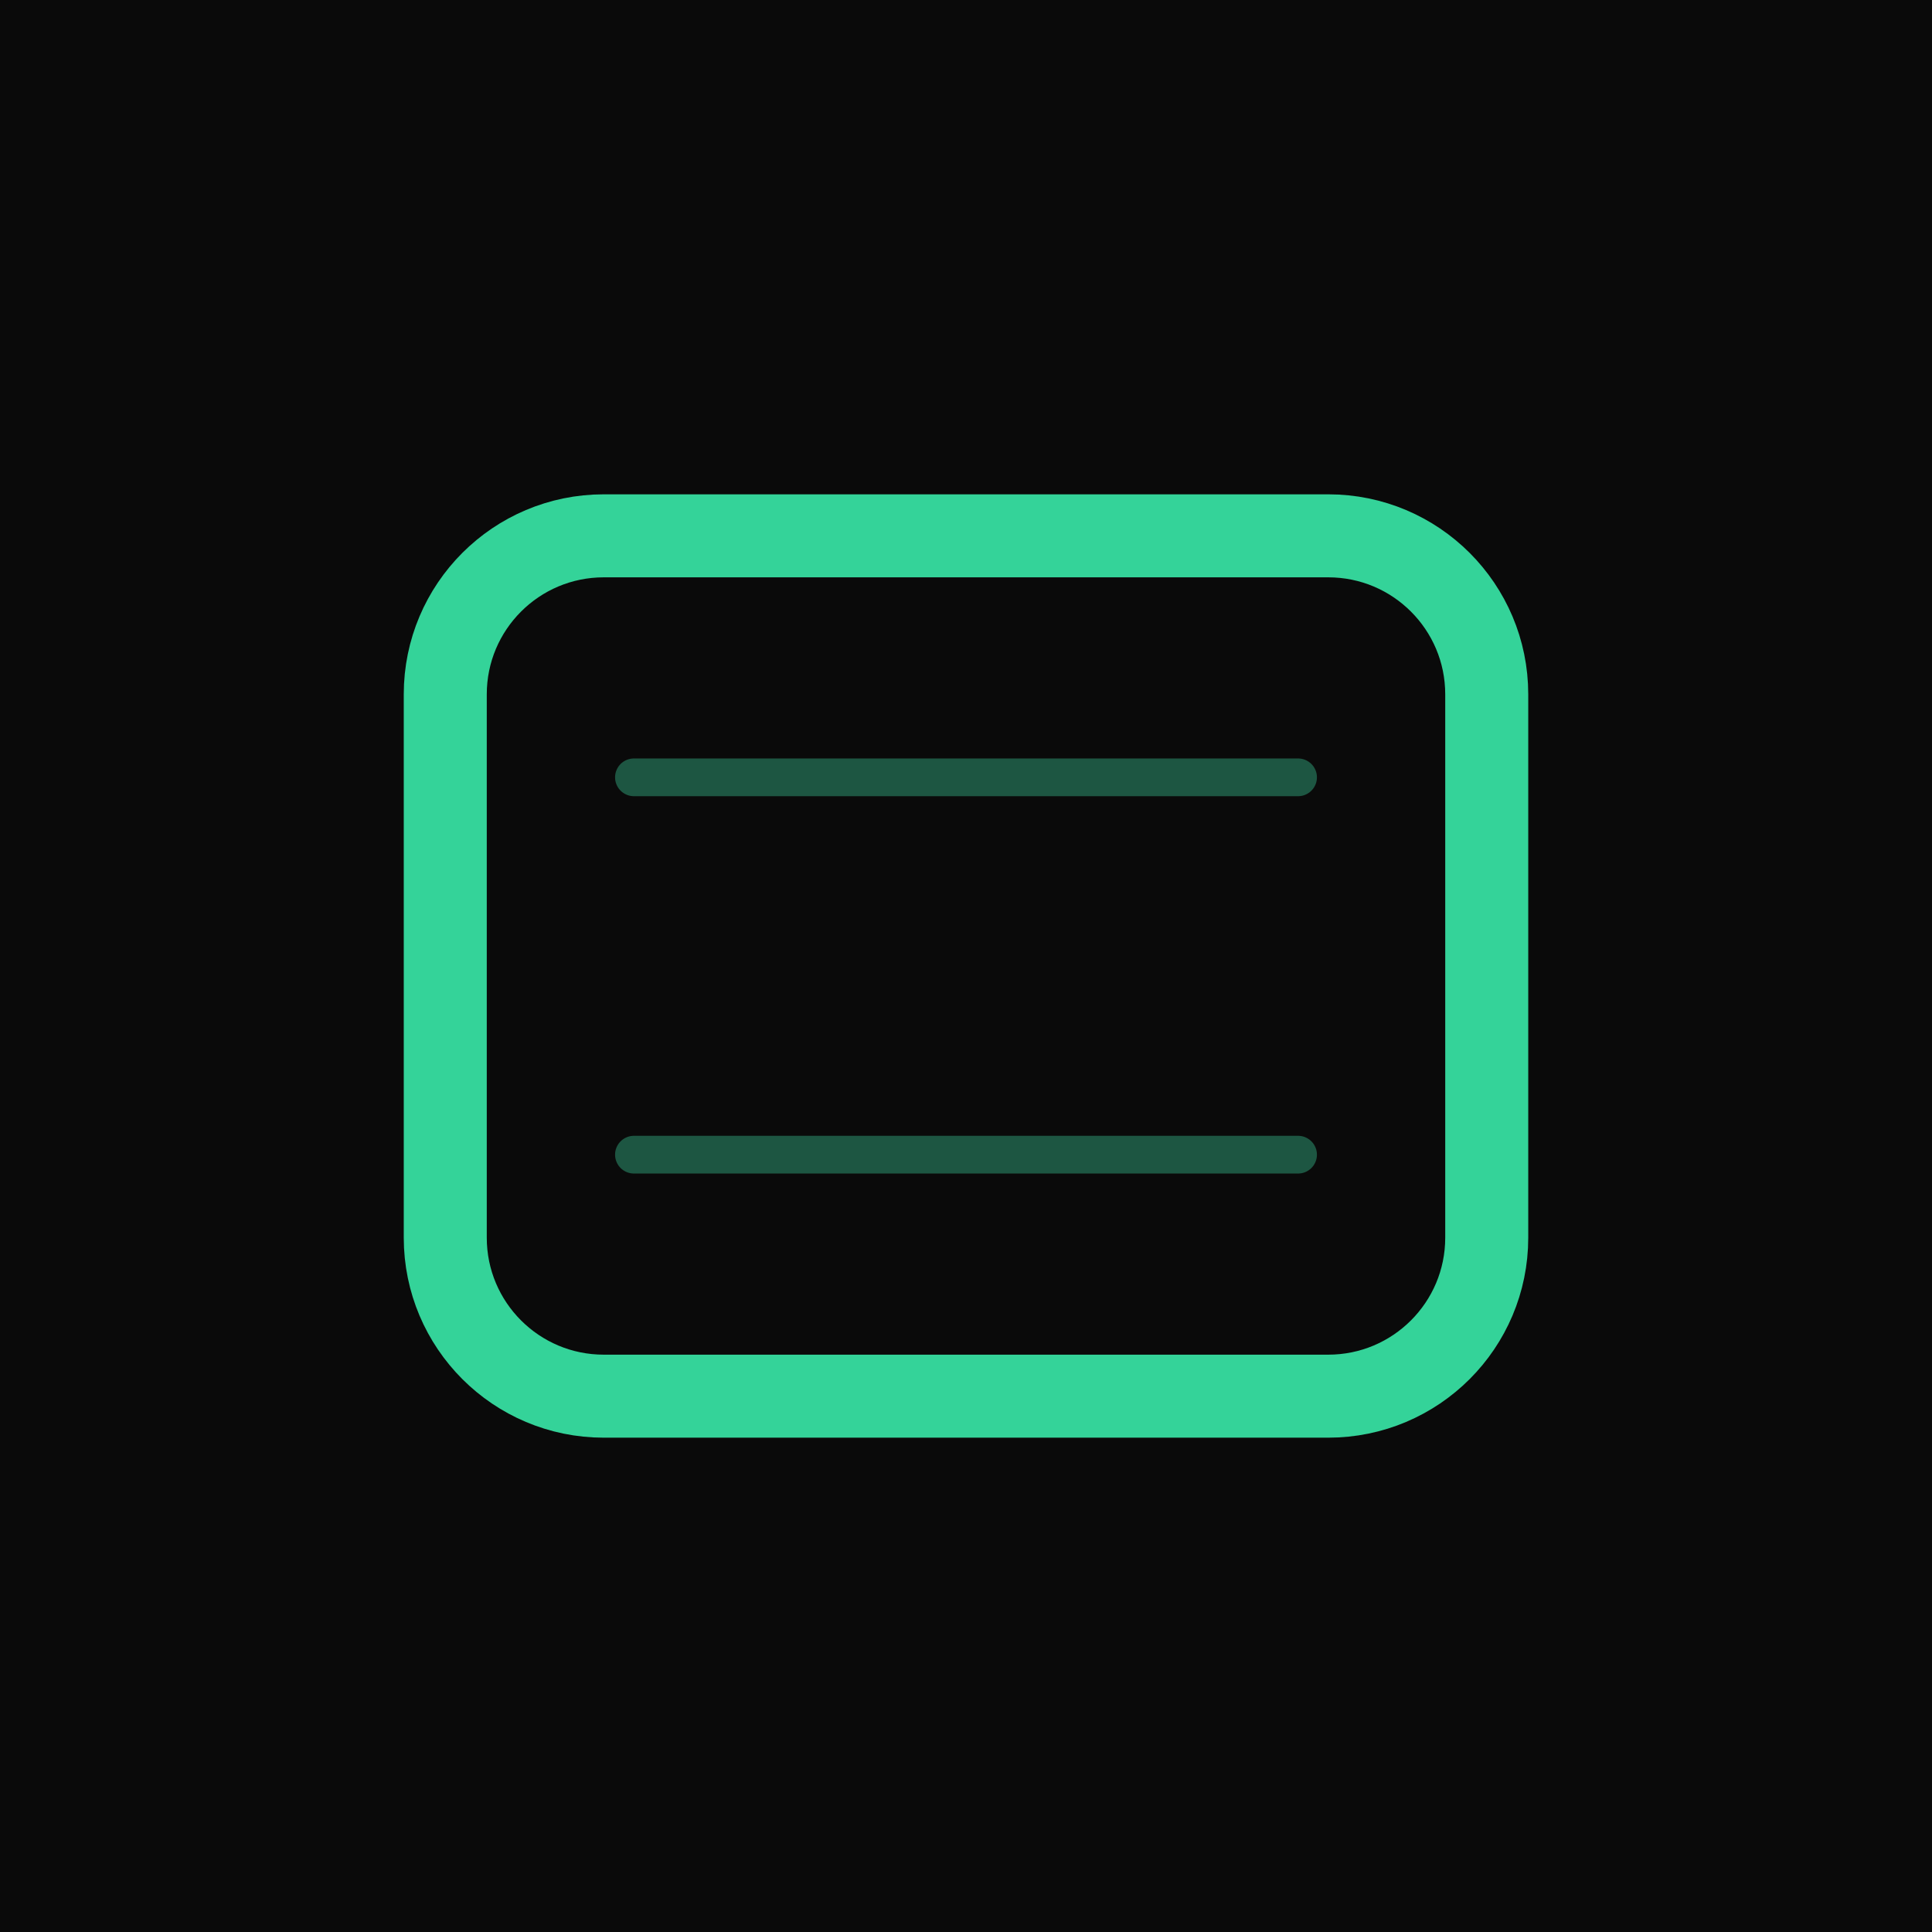
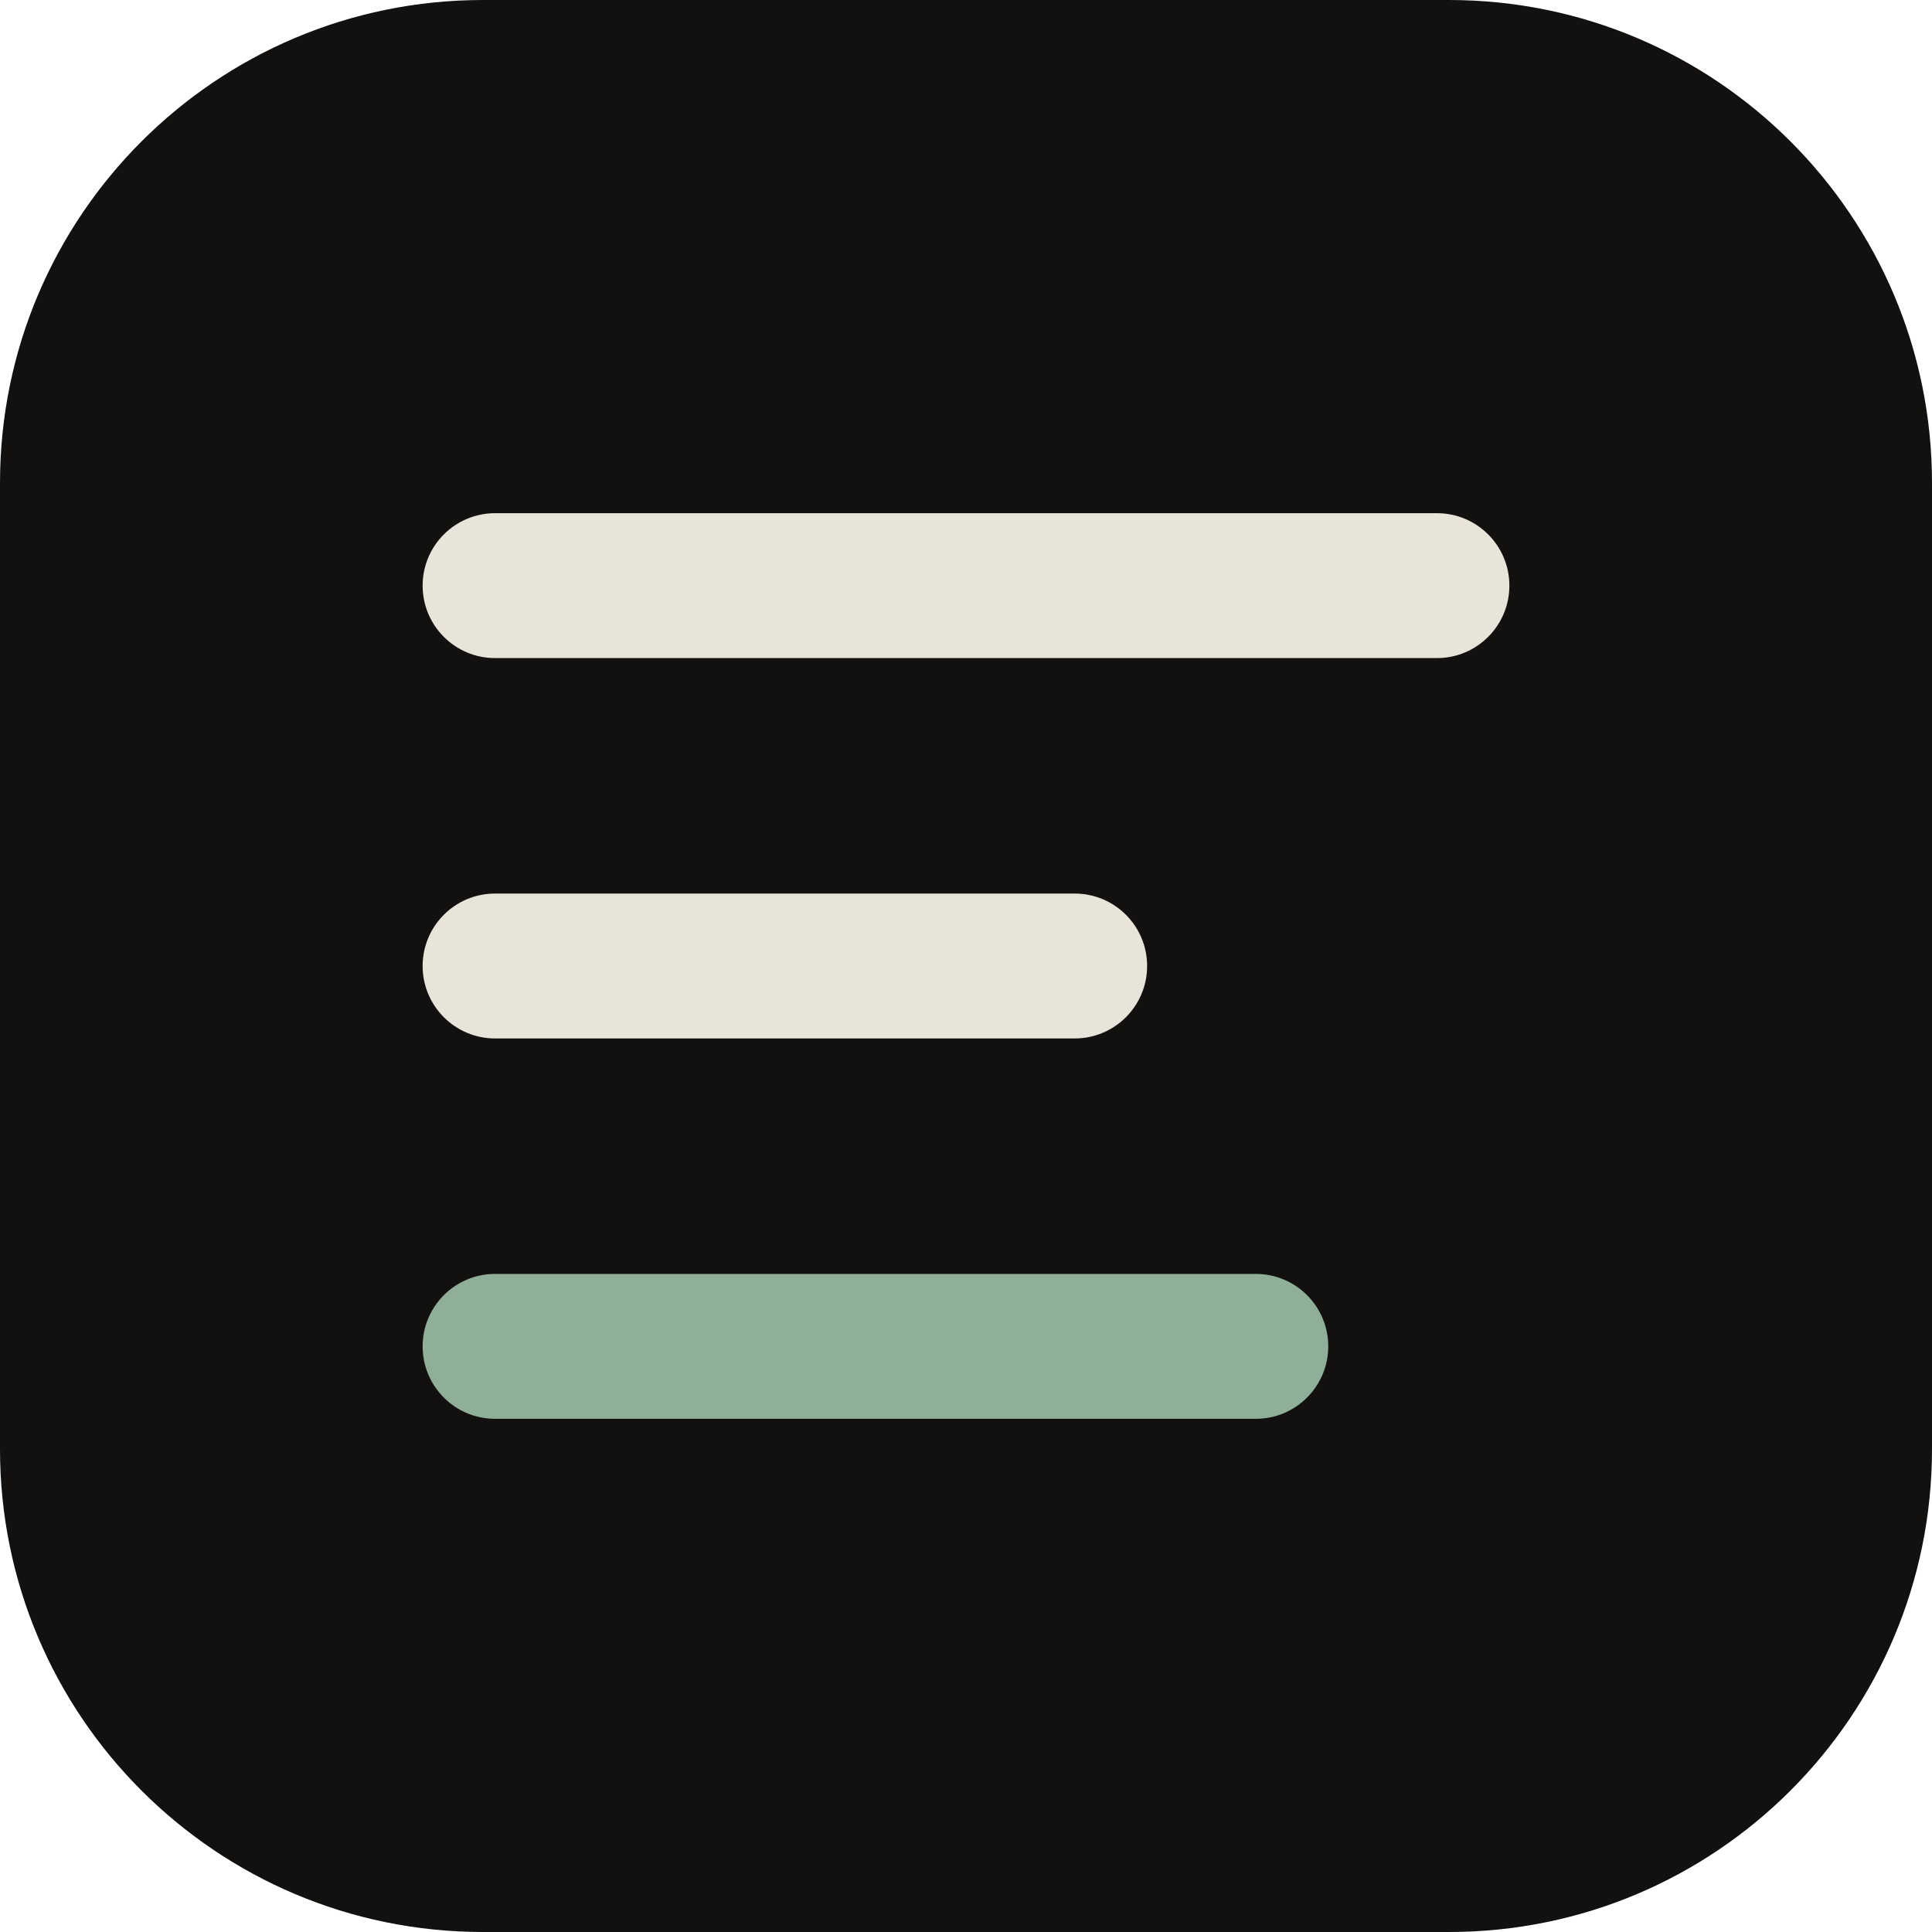
<svg xmlns="http://www.w3.org/2000/svg" viewBox="0 0 512 512">
-   <rect width="512" height="512" fill="#0a0a0a" />
-   <g fill="none" stroke-linecap="round" stroke-linejoin="round">
-     <rect x="118" y="142" width="276" height="228" rx="42" stroke="#34d399" stroke-width="22" />
-     <path d="M168 206H344M168 306H344" stroke="#236c52" stroke-width="10" opacity="0.78" />
-   </g>
+   <rect width="512" height="512" rx="128" fill="#12110F" />
+   <rect x="112" y="136" width="288" height="38.4" rx="19.2" fill="#E8E4D9" />
+   <rect x="112" y="236.8" width="192" height="38.4" rx="19.2" fill="#E8E4D9" />
+   <rect x="112" y="337.6" width="240" height="38.4" rx="19.2" fill="#8FAF98" />
</svg>
